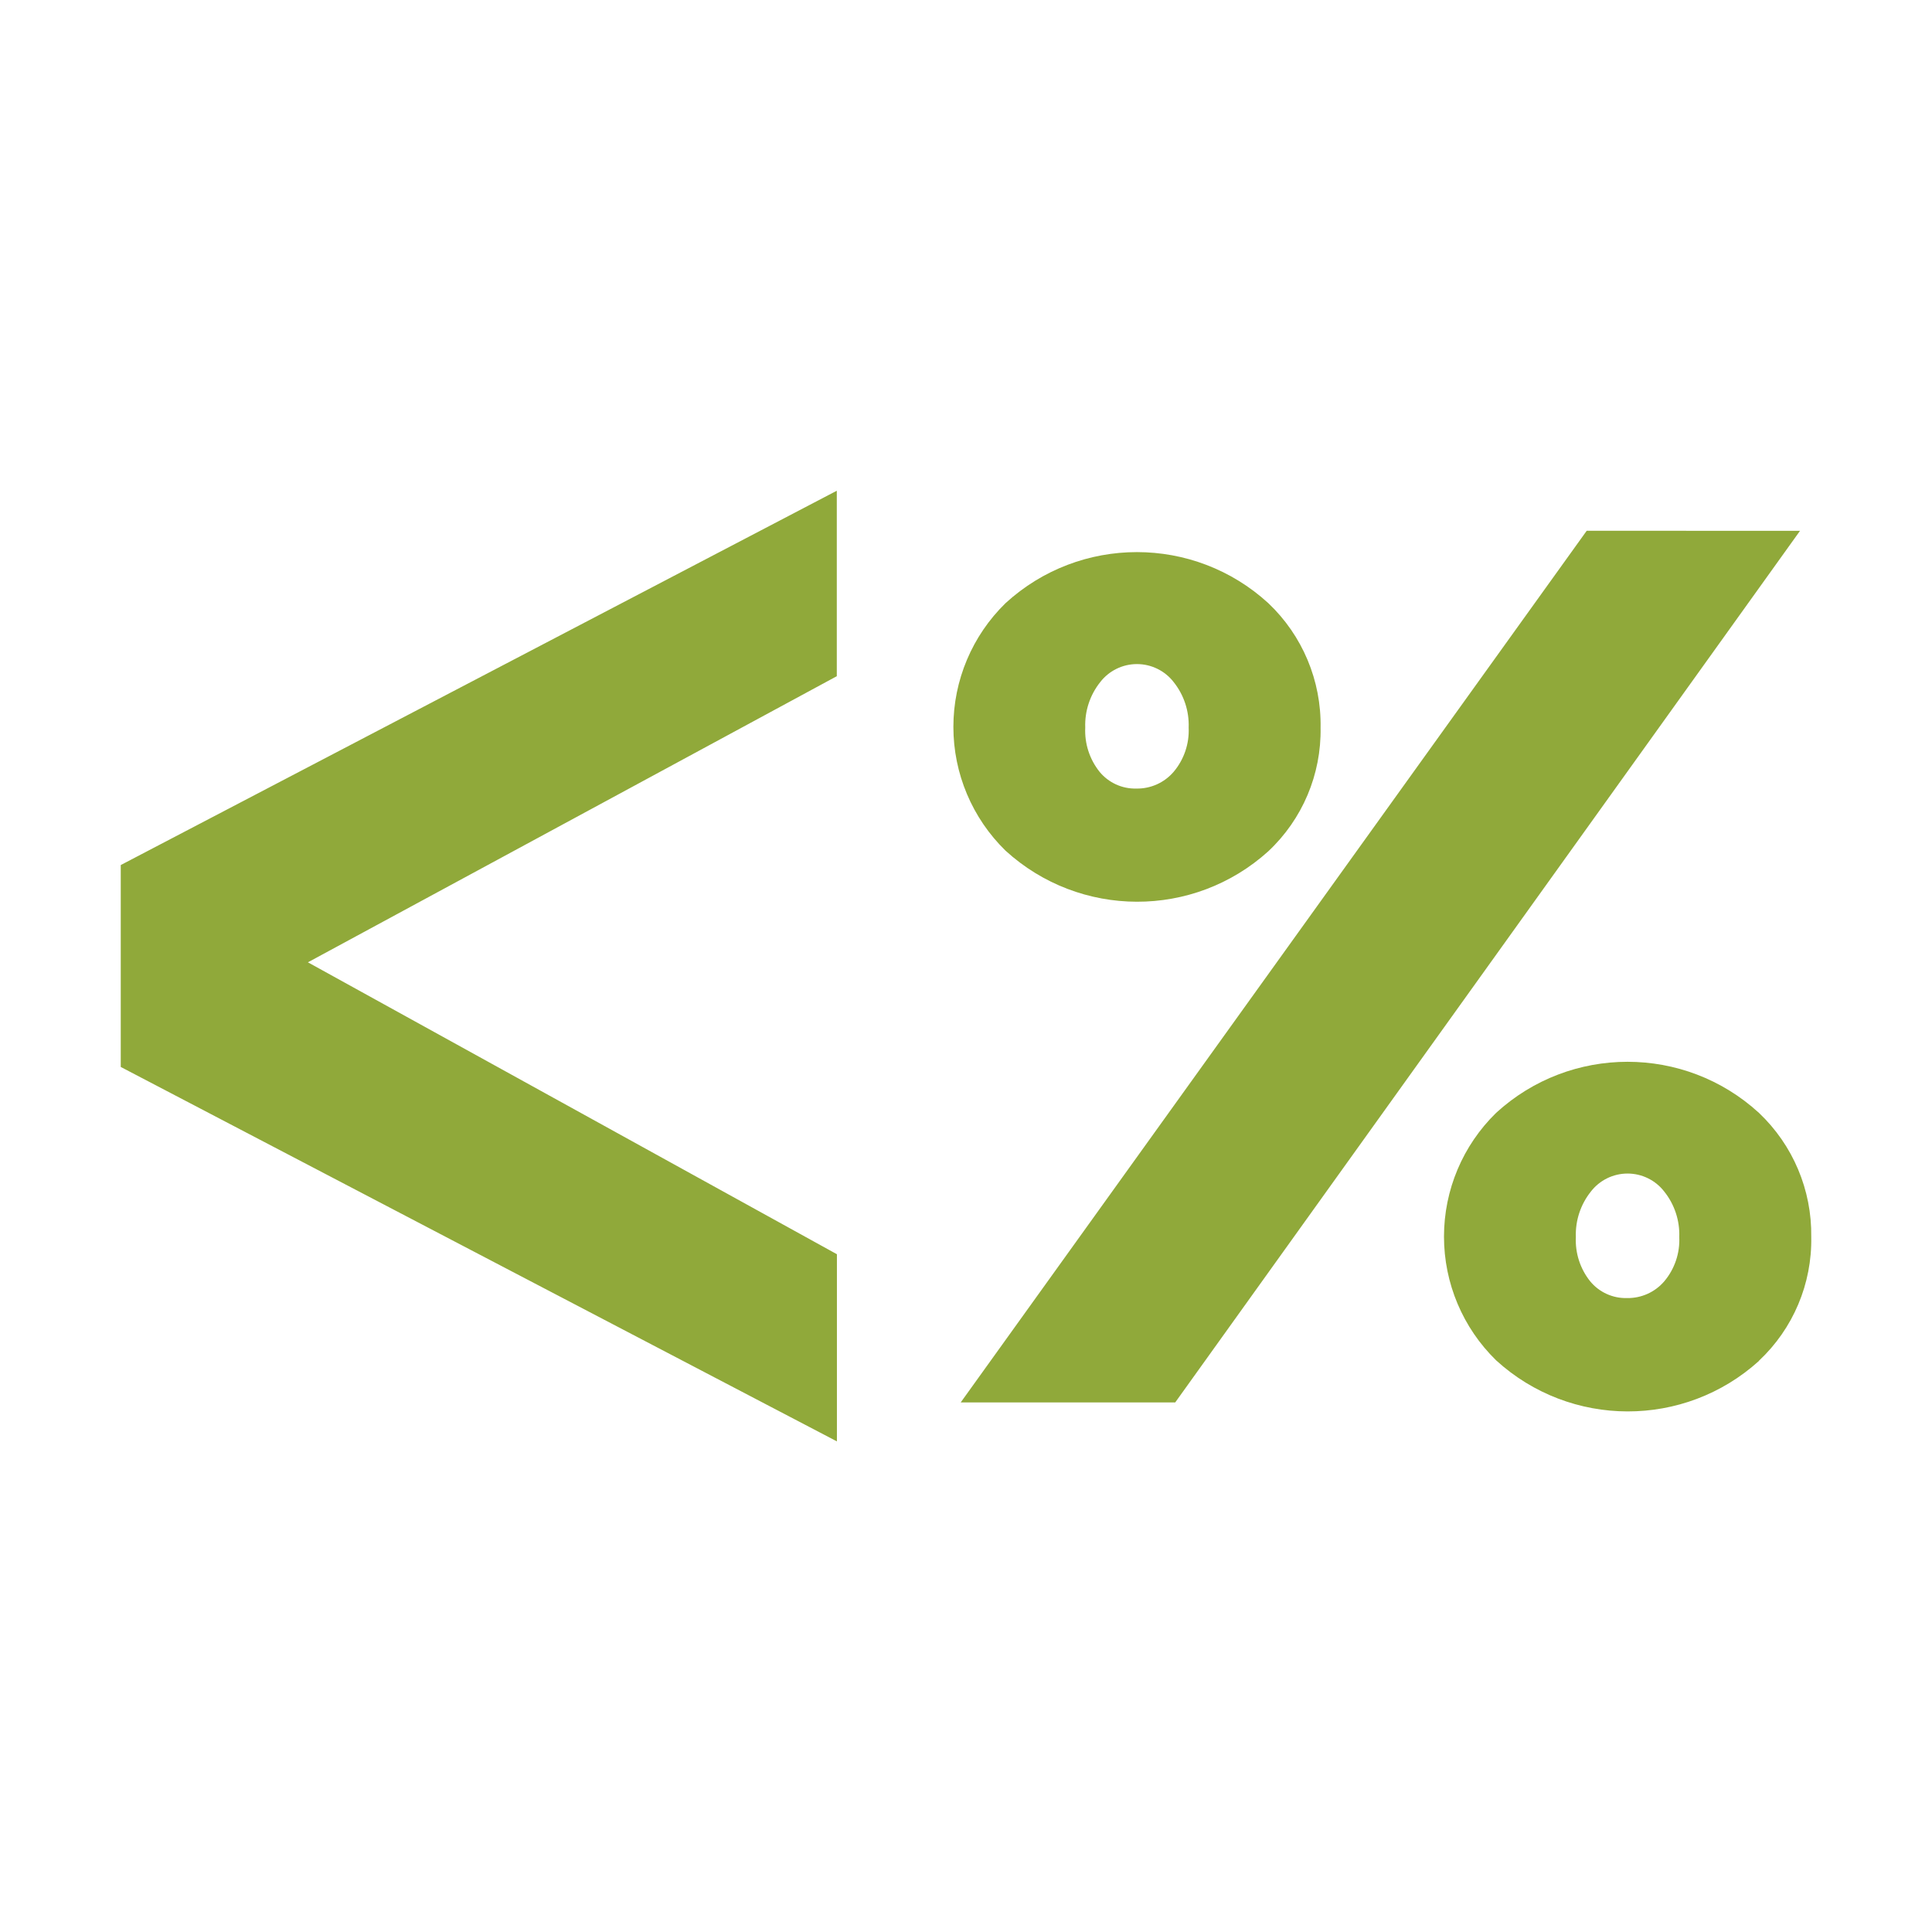
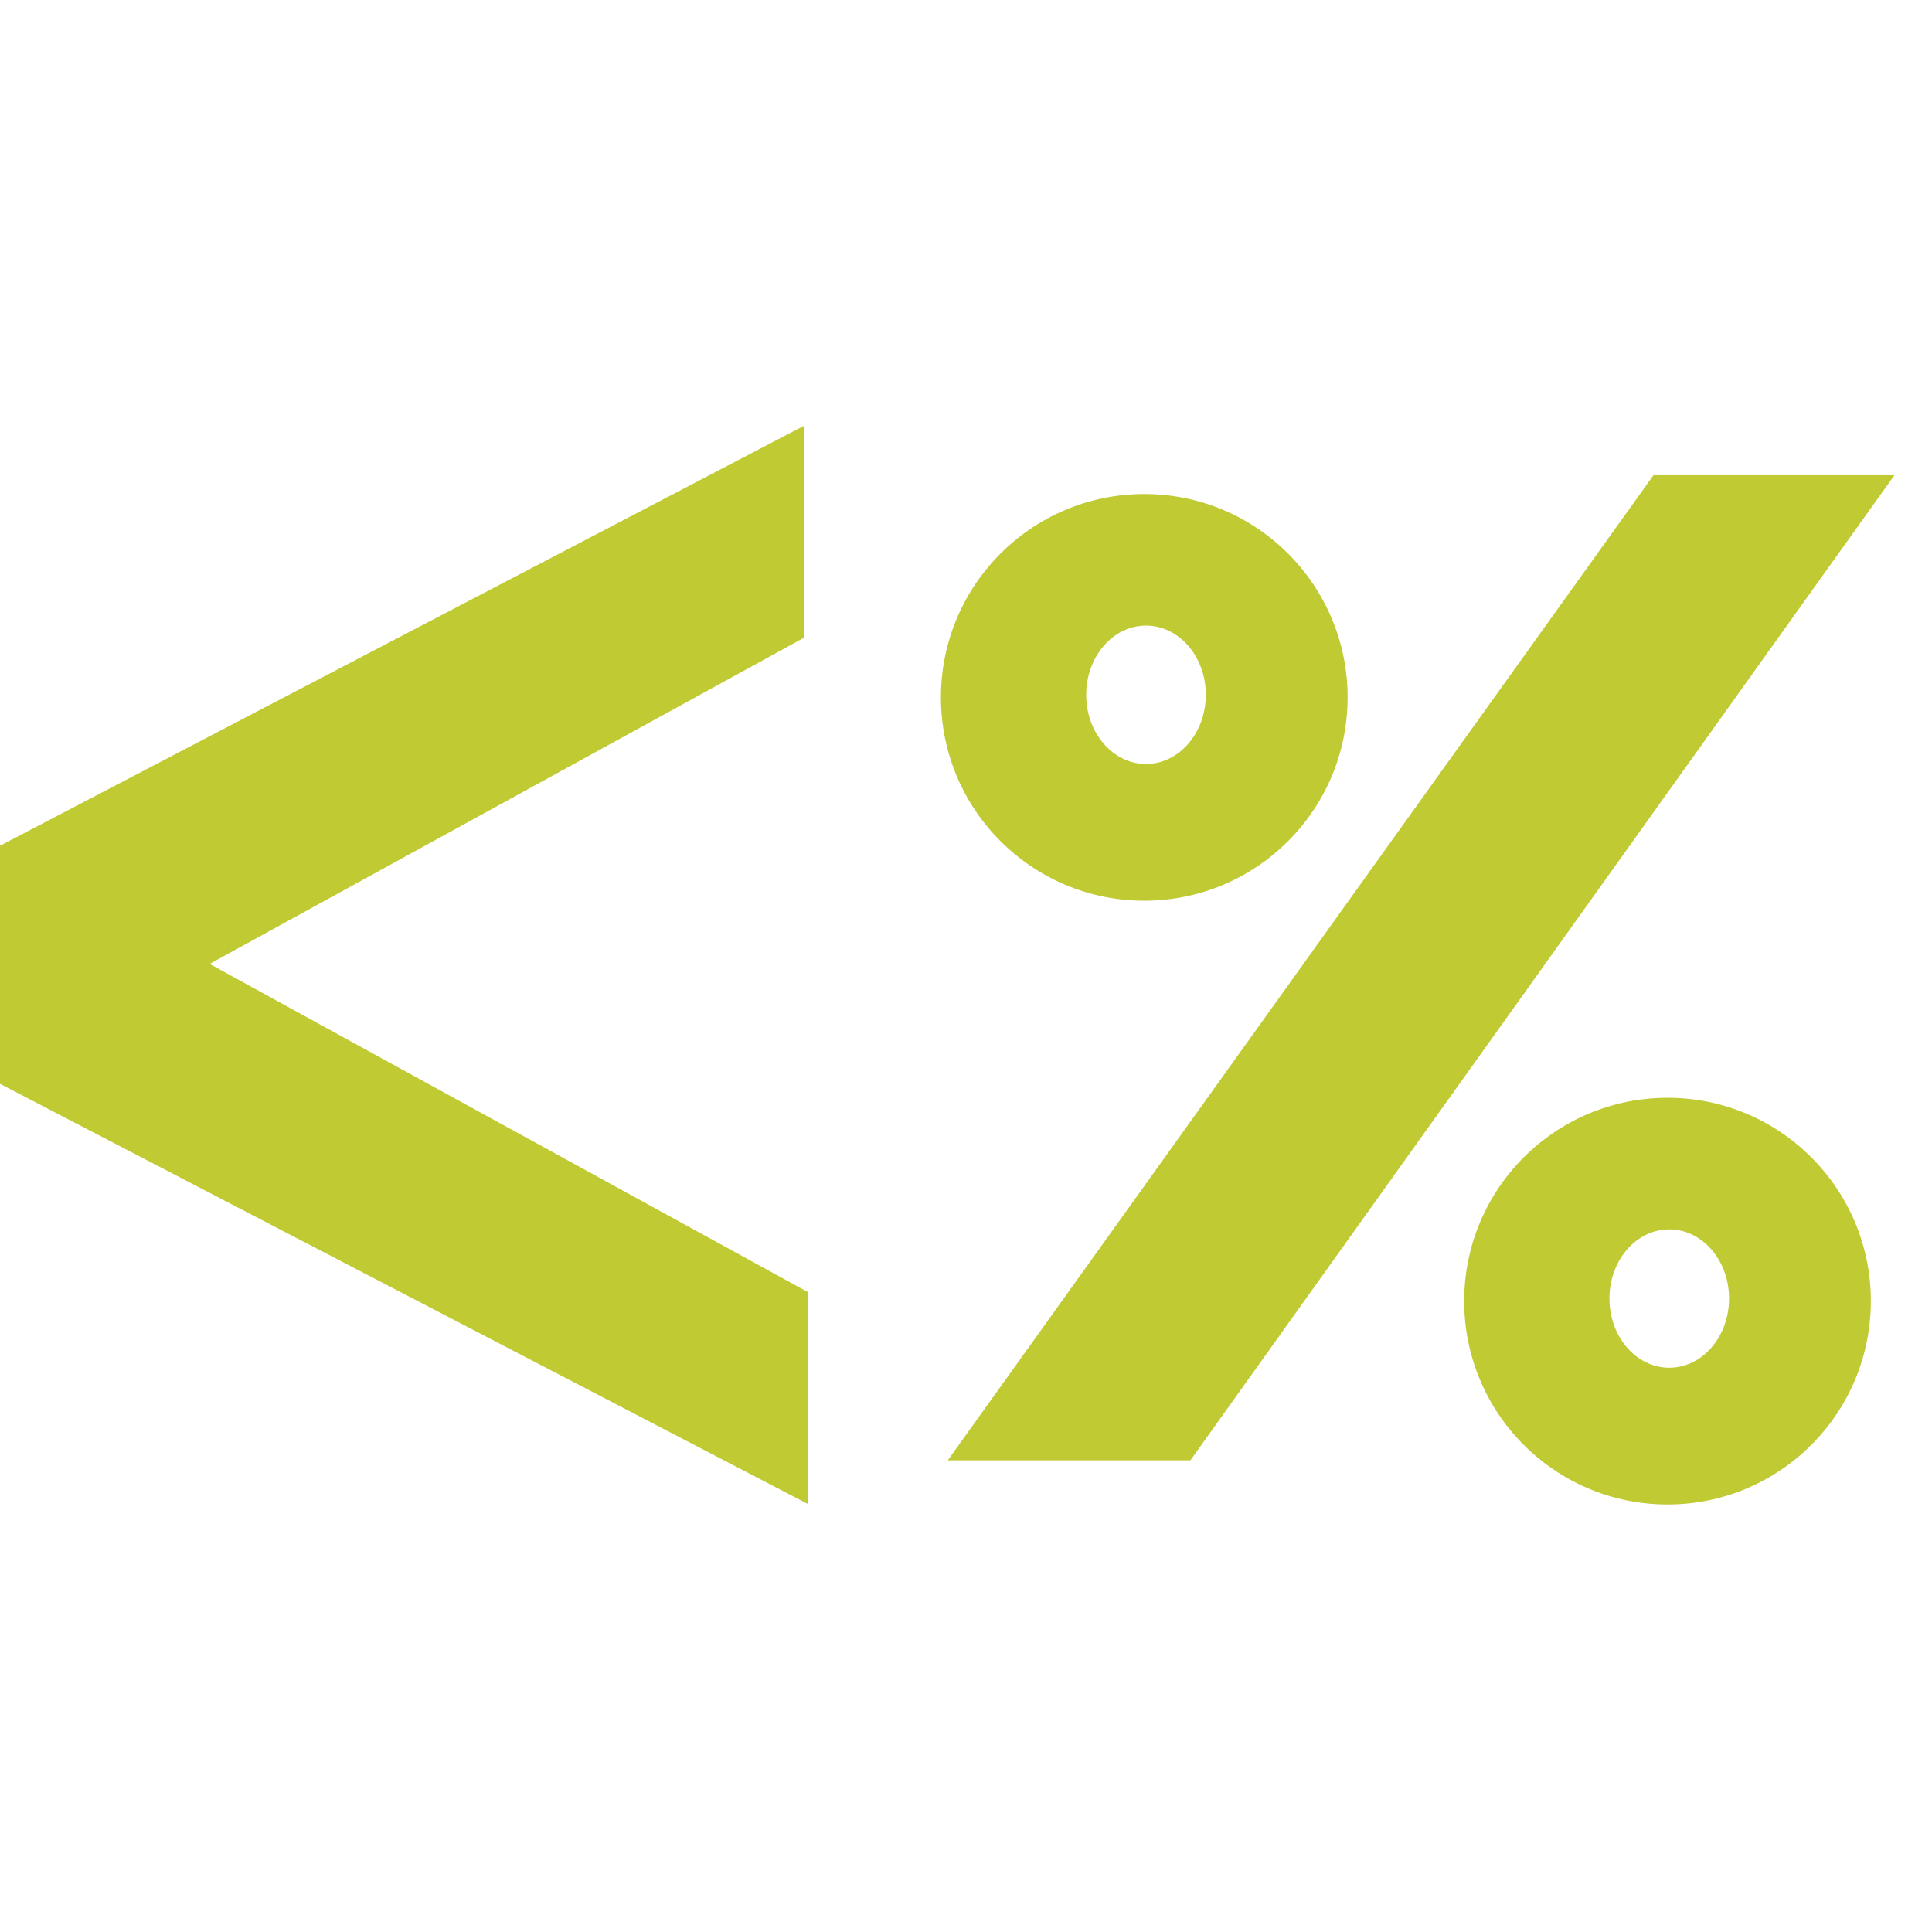
- <svg xmlns="http://www.w3.org/2000/svg" width="800px" height="800px" viewBox="0 0 32 32">
-   <path d="M2,17.672V14.328l11.86-6.2V11.2L5.1,15.939l8.762,4.835v3.1Zm27.814-8.88L19.465,23.229H15.912L26.281,8.791ZM26.947,21.5a.794.794,0,0,0,.619-.278,1.061,1.061,0,0,0,.248-.732,1.141,1.141,0,0,0-.248-.753.768.768,0,0,0-1.217,0,1.141,1.141,0,0,0-.248.753,1.09,1.09,0,0,0,.237.732A.763.763,0,0,0,26.947,21.5Zm2.186,1.042a3.237,3.237,0,0,1-4.352-.01,2.864,2.864,0,0,1,0-4.1,3.223,3.223,0,0,1,4.352,0A2.773,2.773,0,0,1,30,20.486,2.74,2.74,0,0,1,29.134,22.538ZM18.821,13.061a.794.794,0,0,0,.619-.278,1.061,1.061,0,0,0,.248-.732,1.141,1.141,0,0,0-.248-.753.769.769,0,0,0-1.217,0,1.141,1.141,0,0,0-.248.753,1.09,1.09,0,0,0,.237.732A.763.763,0,0,0,18.821,13.061ZM21.007,14.1a3.237,3.237,0,0,1-4.352-.01,2.864,2.864,0,0,1,0-4.1,3.223,3.223,0,0,1,4.352,0,2.773,2.773,0,0,1,.866,2.063A2.74,2.74,0,0,1,21.007,14.1Z" style="fill:#90a93a" />
+ <svg xmlns="http://www.w3.org/2000/svg" viewBox="0 0 48 48" width="48px" height="48px">
+   <polygon fill="#c0ca33" points="19.981,15.84 19.981,10.575 -0.014,21.019 -0.014,26.92 20.066,37.363 20.066,32.099 5.208,23.948" />
+   <polygon fill="#c0ca33" points="23.547,36.281 29.575,36.281 47.066,11.807 41.08,11.807" />
+   <path fill="#c0ca33" d="M28.429,12.274c-2.79,0-5.052,2.262-5.052,5.052s2.262,5.052,5.052,5.052s5.052-2.262,5.052-5.052 C33.481,14.535,31.219,12.274,28.429,12.274z M28.472,18.981c-0.821,0-1.486-0.77-1.486-1.719s0.665-1.719,1.486-1.719 s1.486,0.77,1.486,1.719S29.292,18.981,28.472,18.981z" />
+   <path fill="#c0ca33" d="M41.429,27.274c-2.79,0-5.052,2.262-5.052,5.052s2.262,5.052,5.052,5.052s5.052-2.262,5.052-5.052 C46.481,29.535,44.219,27.274,41.429,27.274z M41.472,33.981c-0.821,0-1.486-0.77-1.486-1.719s0.665-1.719,1.486-1.719 s1.486,0.77,1.486,1.719C42.958,33.211,42.292,33.981,41.472,33.981z" />
</svg>
